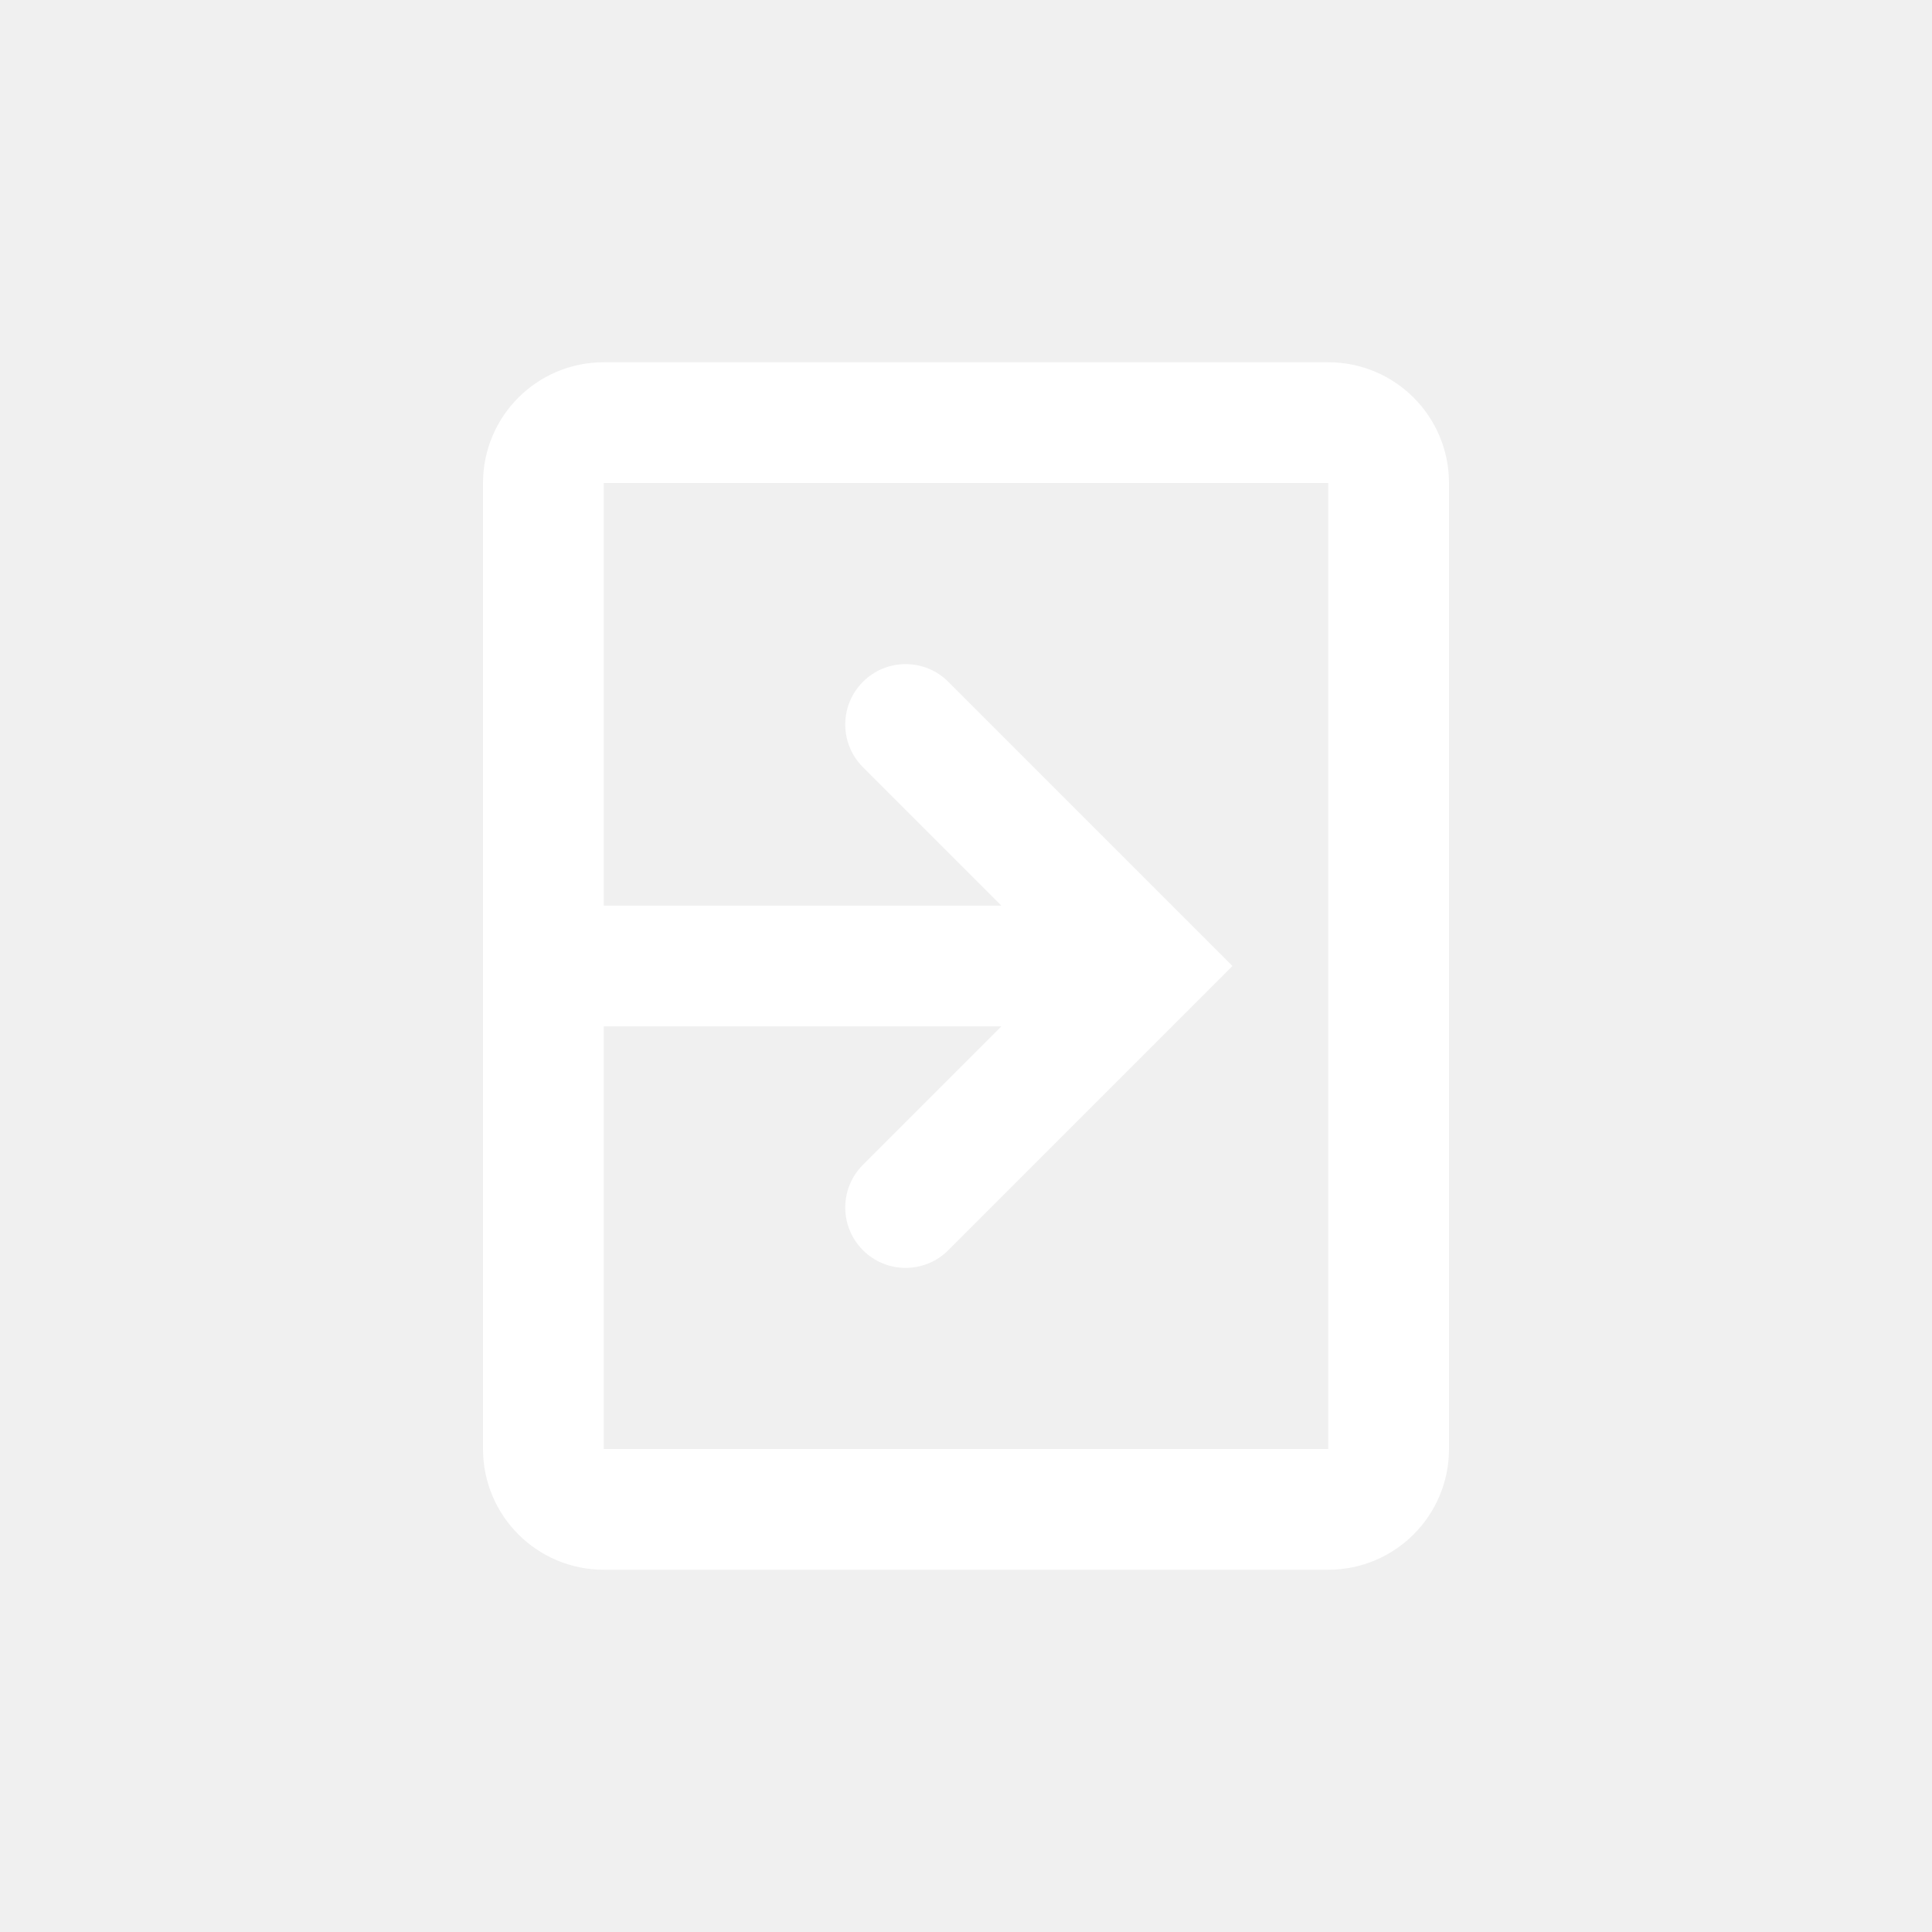
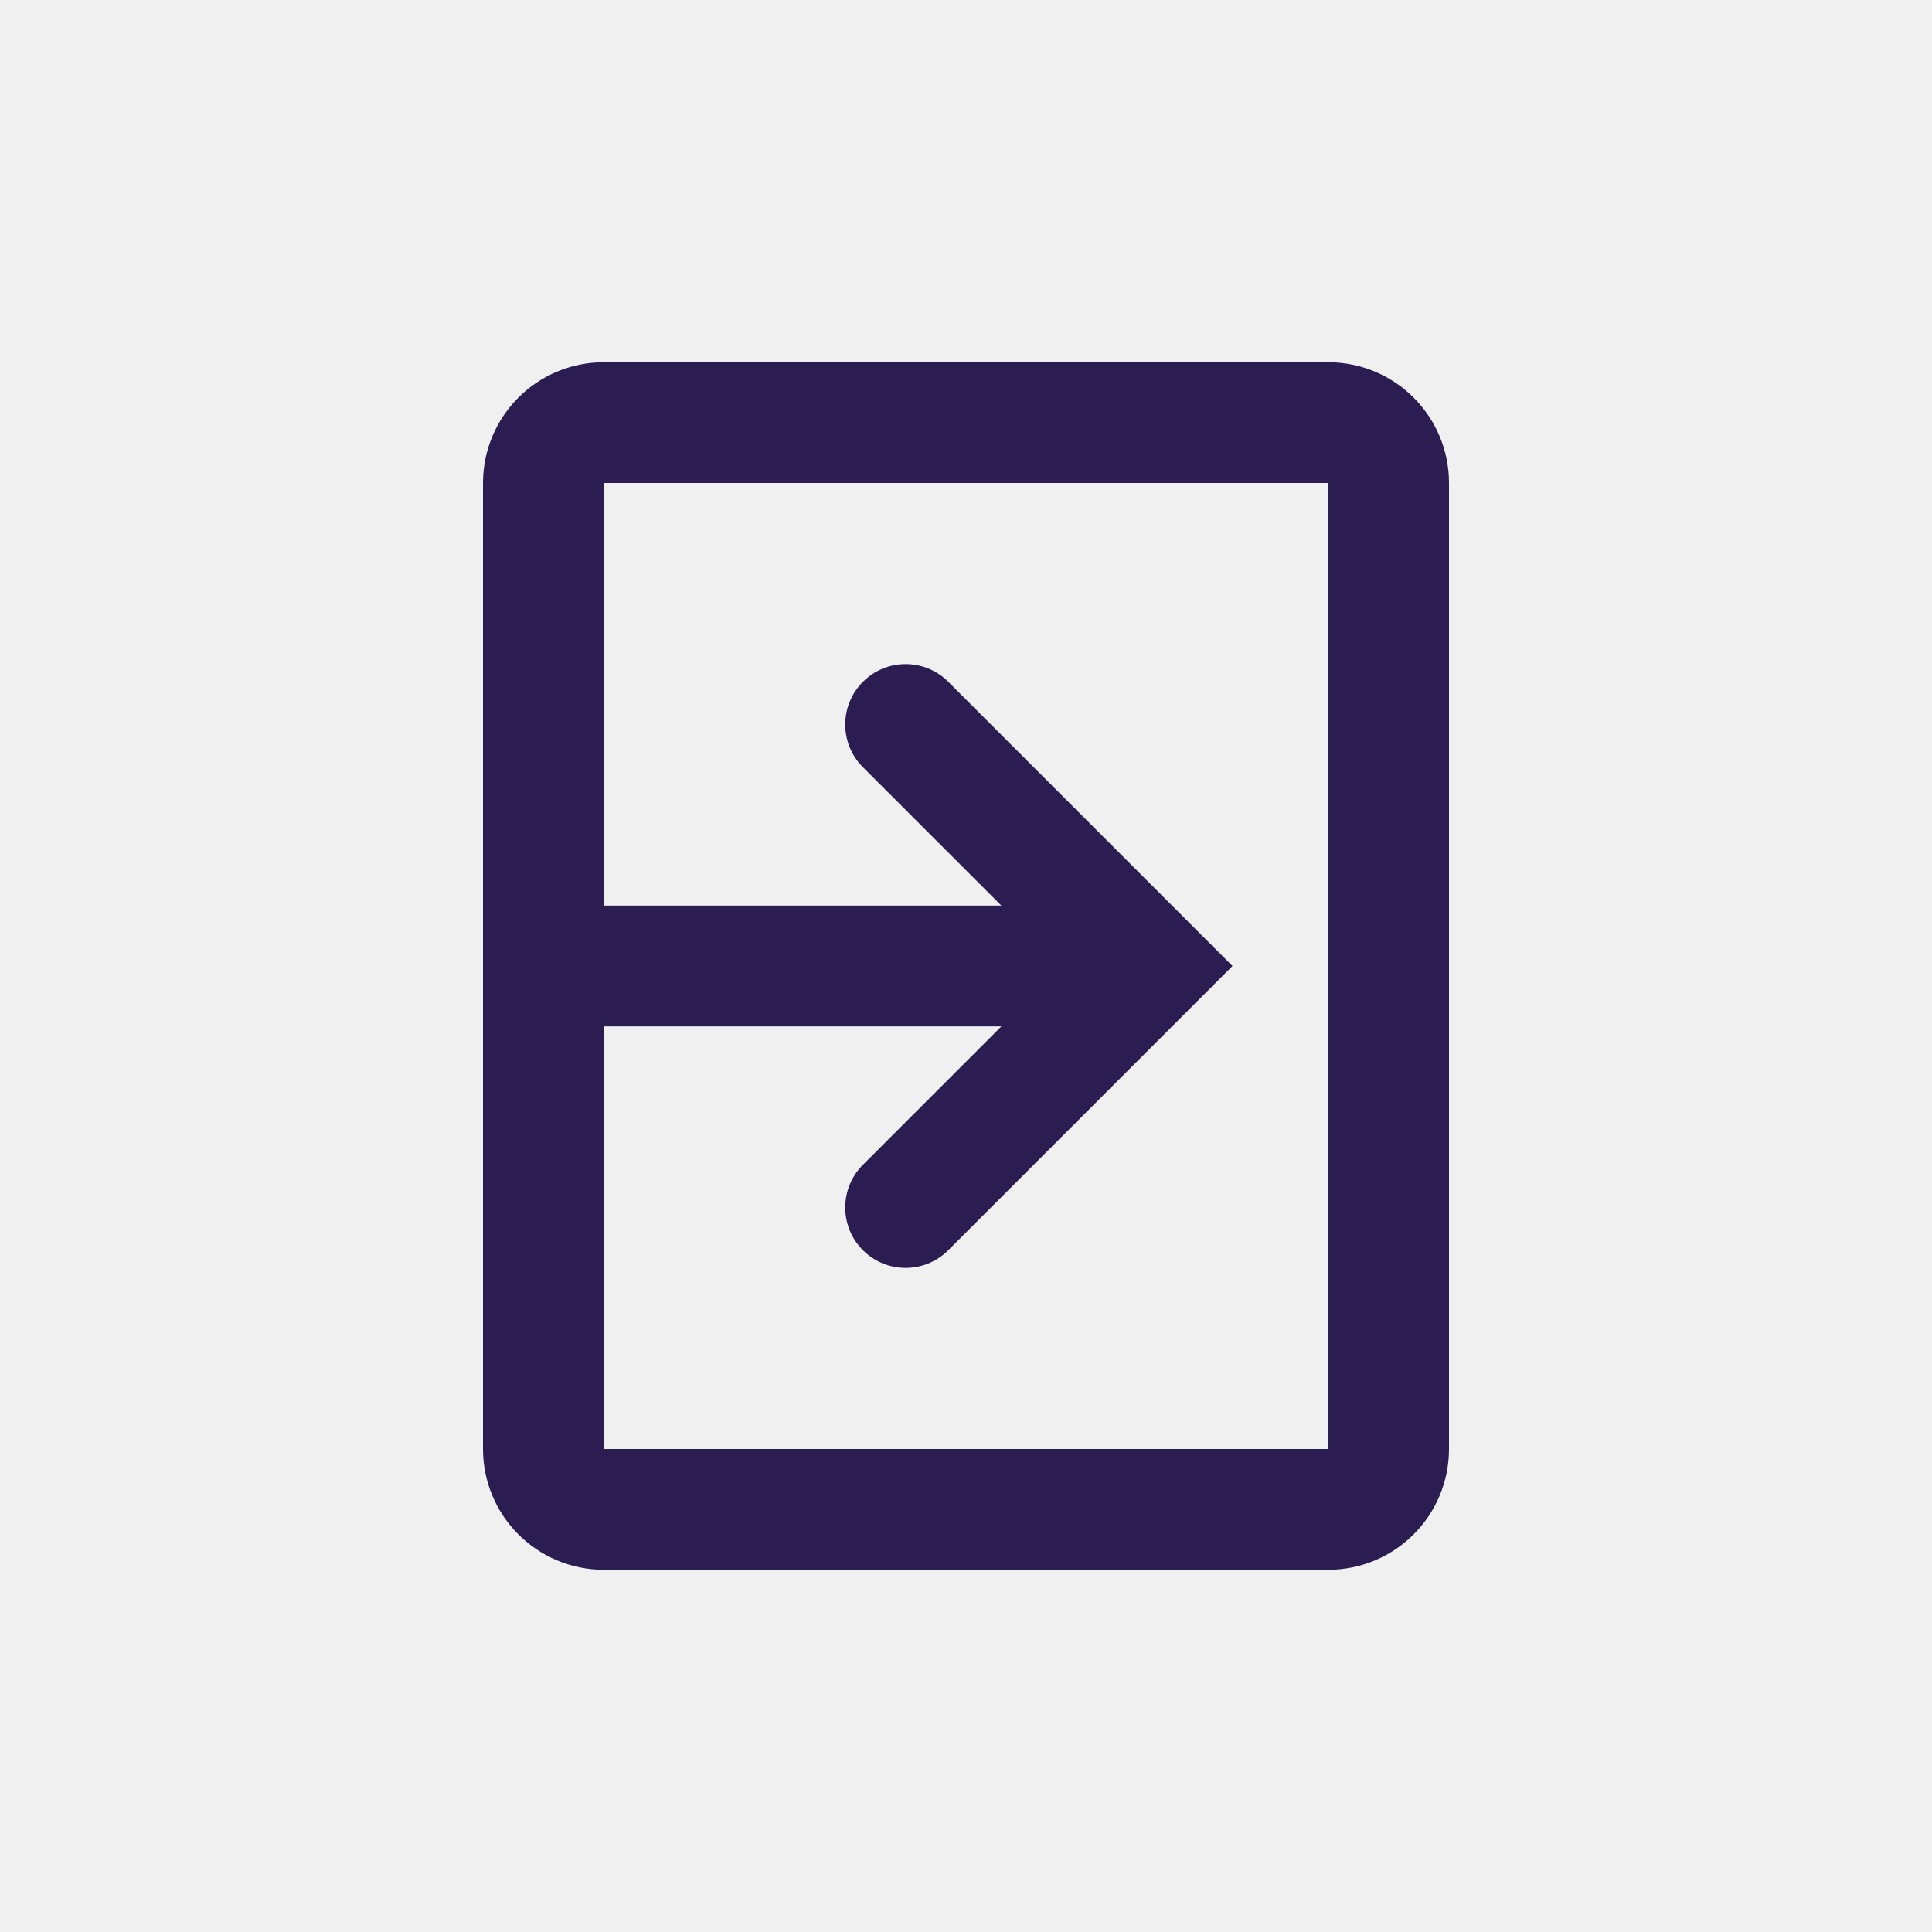
<svg xmlns="http://www.w3.org/2000/svg" width="32" height="32" viewBox="0 0 32 32" fill="none">
-   <rect x="9" y="7" width="14" height="18" rx="1" stroke="white" stroke-width="2" />
-   <path fill-rule="evenodd" clip-rule="evenodd" d="M14.293 19.293C13.902 19.683 13.902 20.317 14.293 20.707C14.683 21.098 15.317 21.098 15.707 20.707L19.707 16.707L20.414 16L19.707 15.293L15.707 11.293C15.317 10.902 14.683 10.902 14.293 11.293C13.902 11.683 13.902 12.317 14.293 12.707L16.586 15H10C9.448 15 9 15.448 9 16C9 16.552 9.448 17 10 17H16.586L14.293 19.293Z" fill="white" />
+   <rect x="9" y="7" width="14" height="18" rx="1" stroke="#2B1D52" stroke-width="2" />
+   <path fill-rule="evenodd" clip-rule="evenodd" d="M14.293 19.293C13.902 19.683 13.902 20.317 14.293 20.707C14.683 21.098 15.317 21.098 15.707 20.707L19.707 16.707L20.414 16L19.707 15.293L15.707 11.293C15.317 10.902 14.683 10.902 14.293 11.293C13.902 11.683 13.902 12.317 14.293 12.707L16.586 15H10C9.448 15 9 15.448 9 16C9 16.552 9.448 17 10 17H16.586L14.293 19.293Z" fill="#2B1D52" />
</svg>
